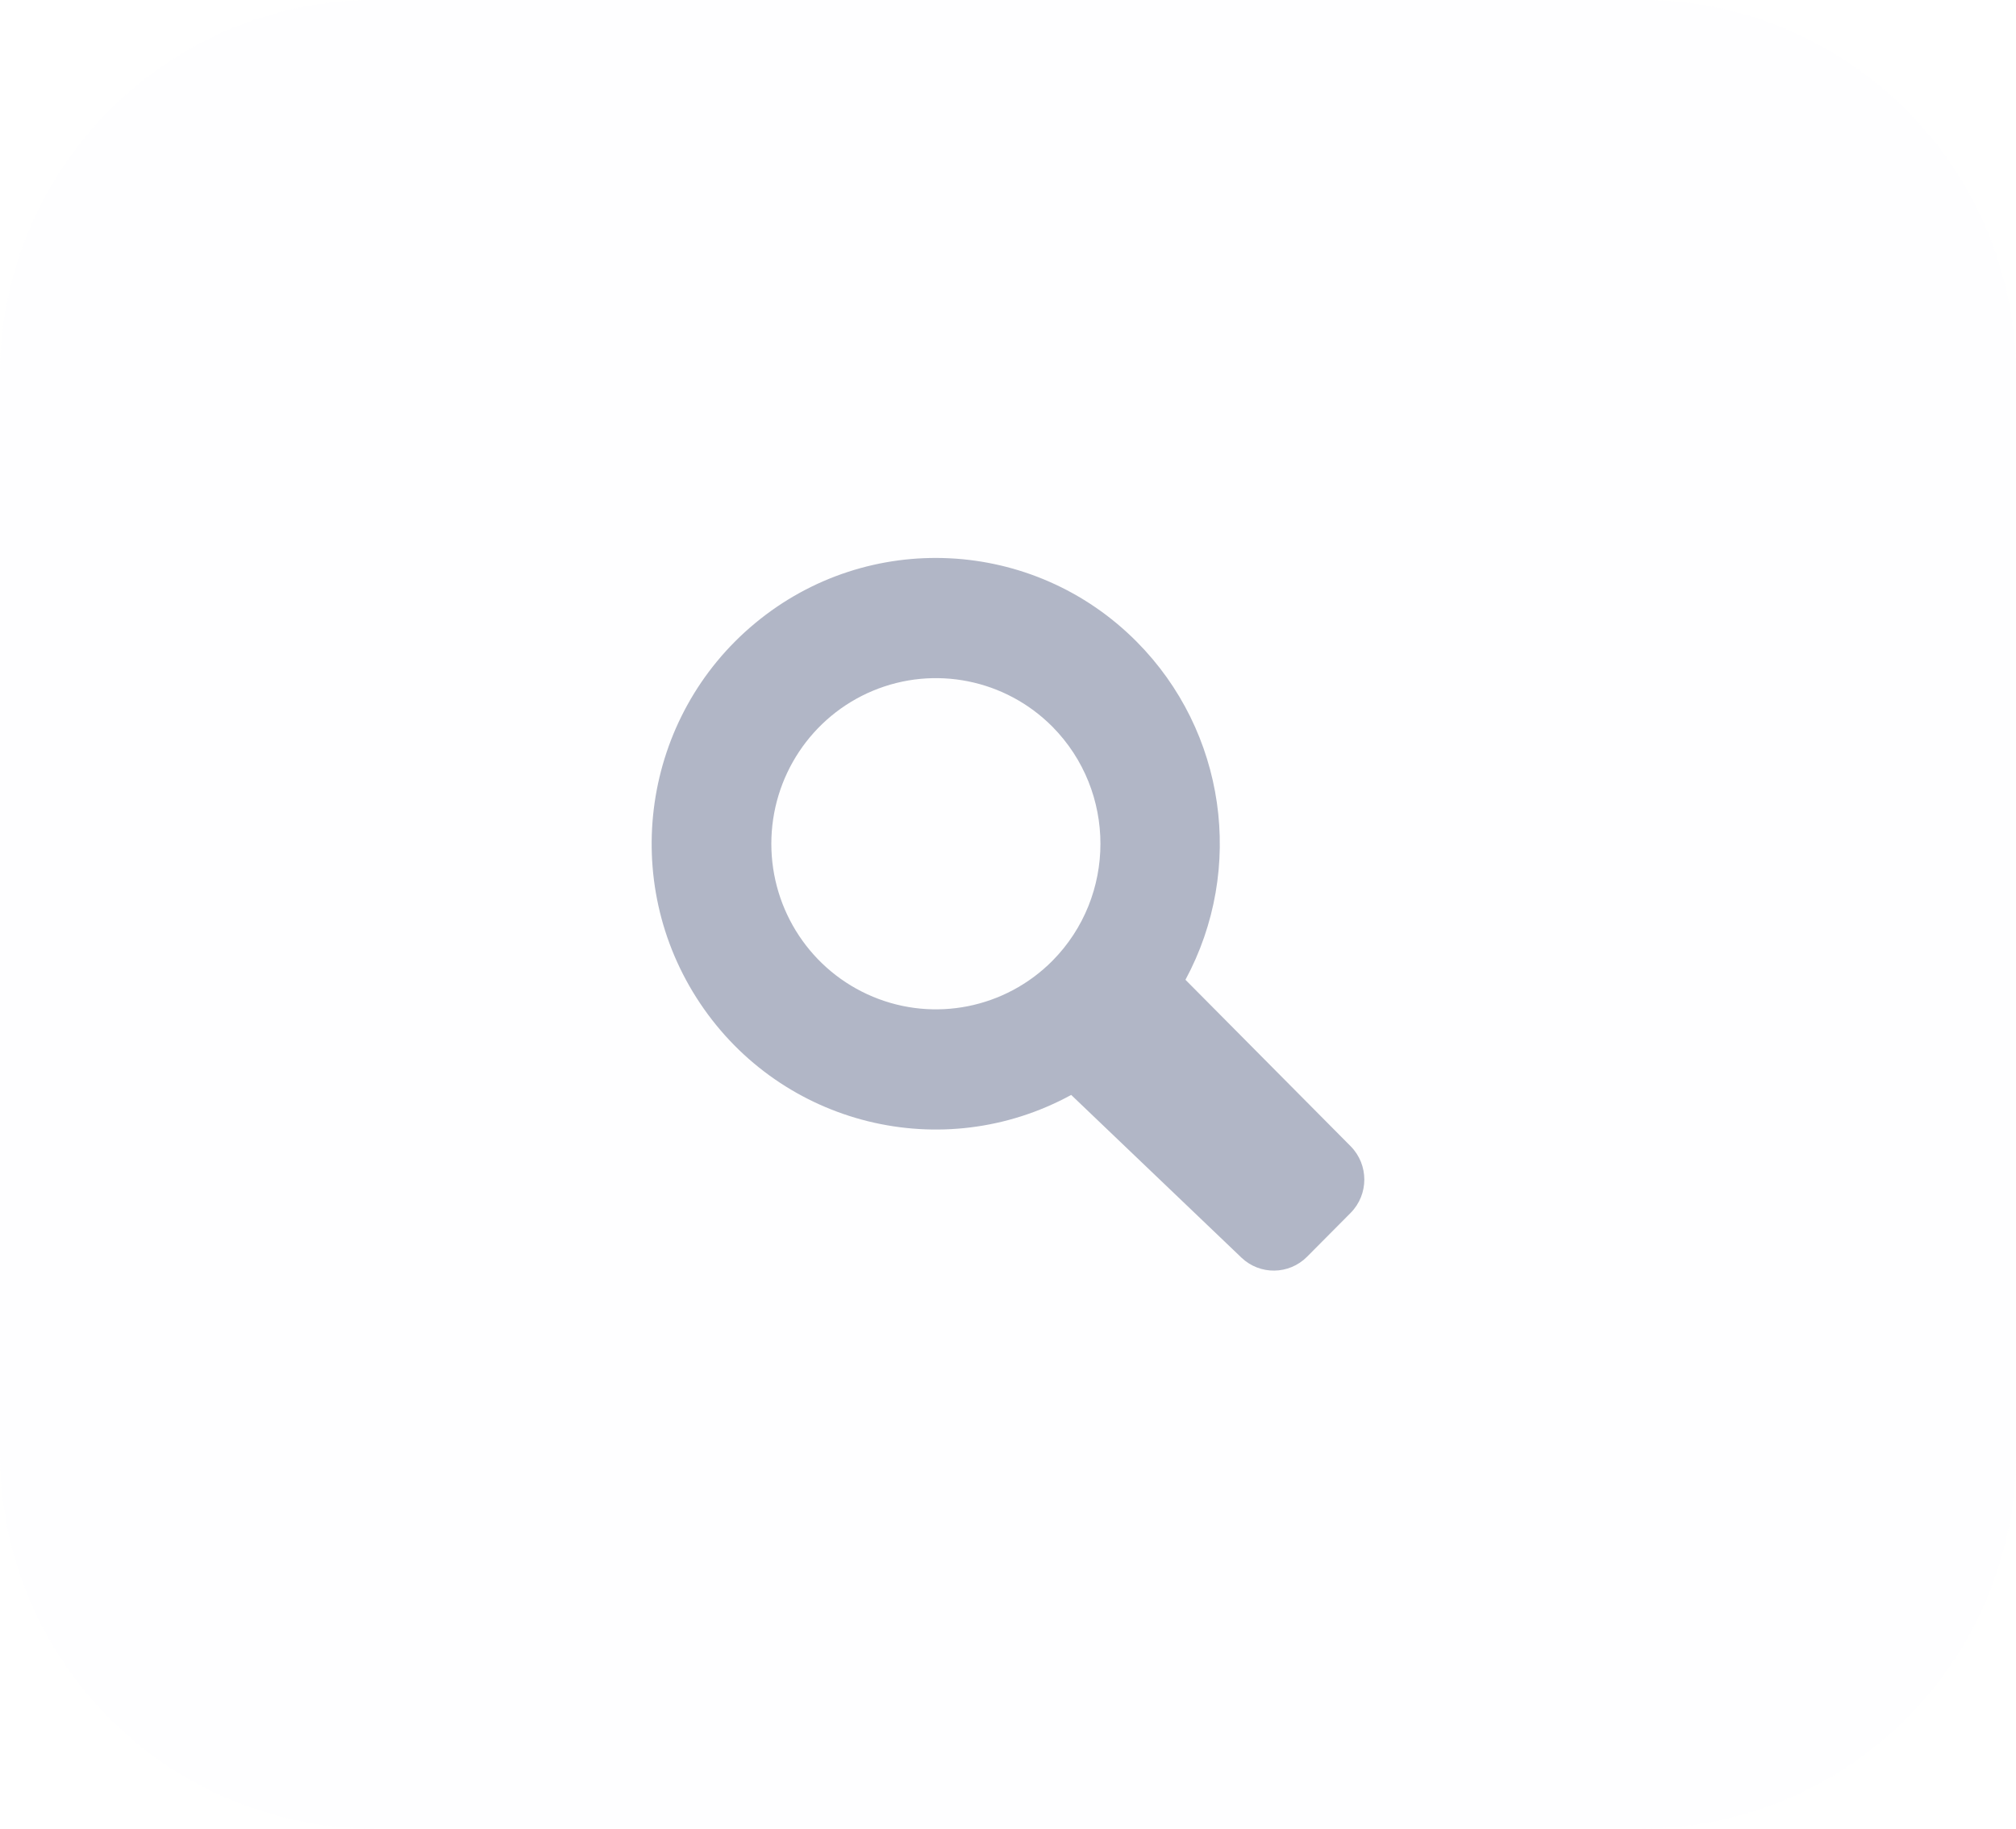
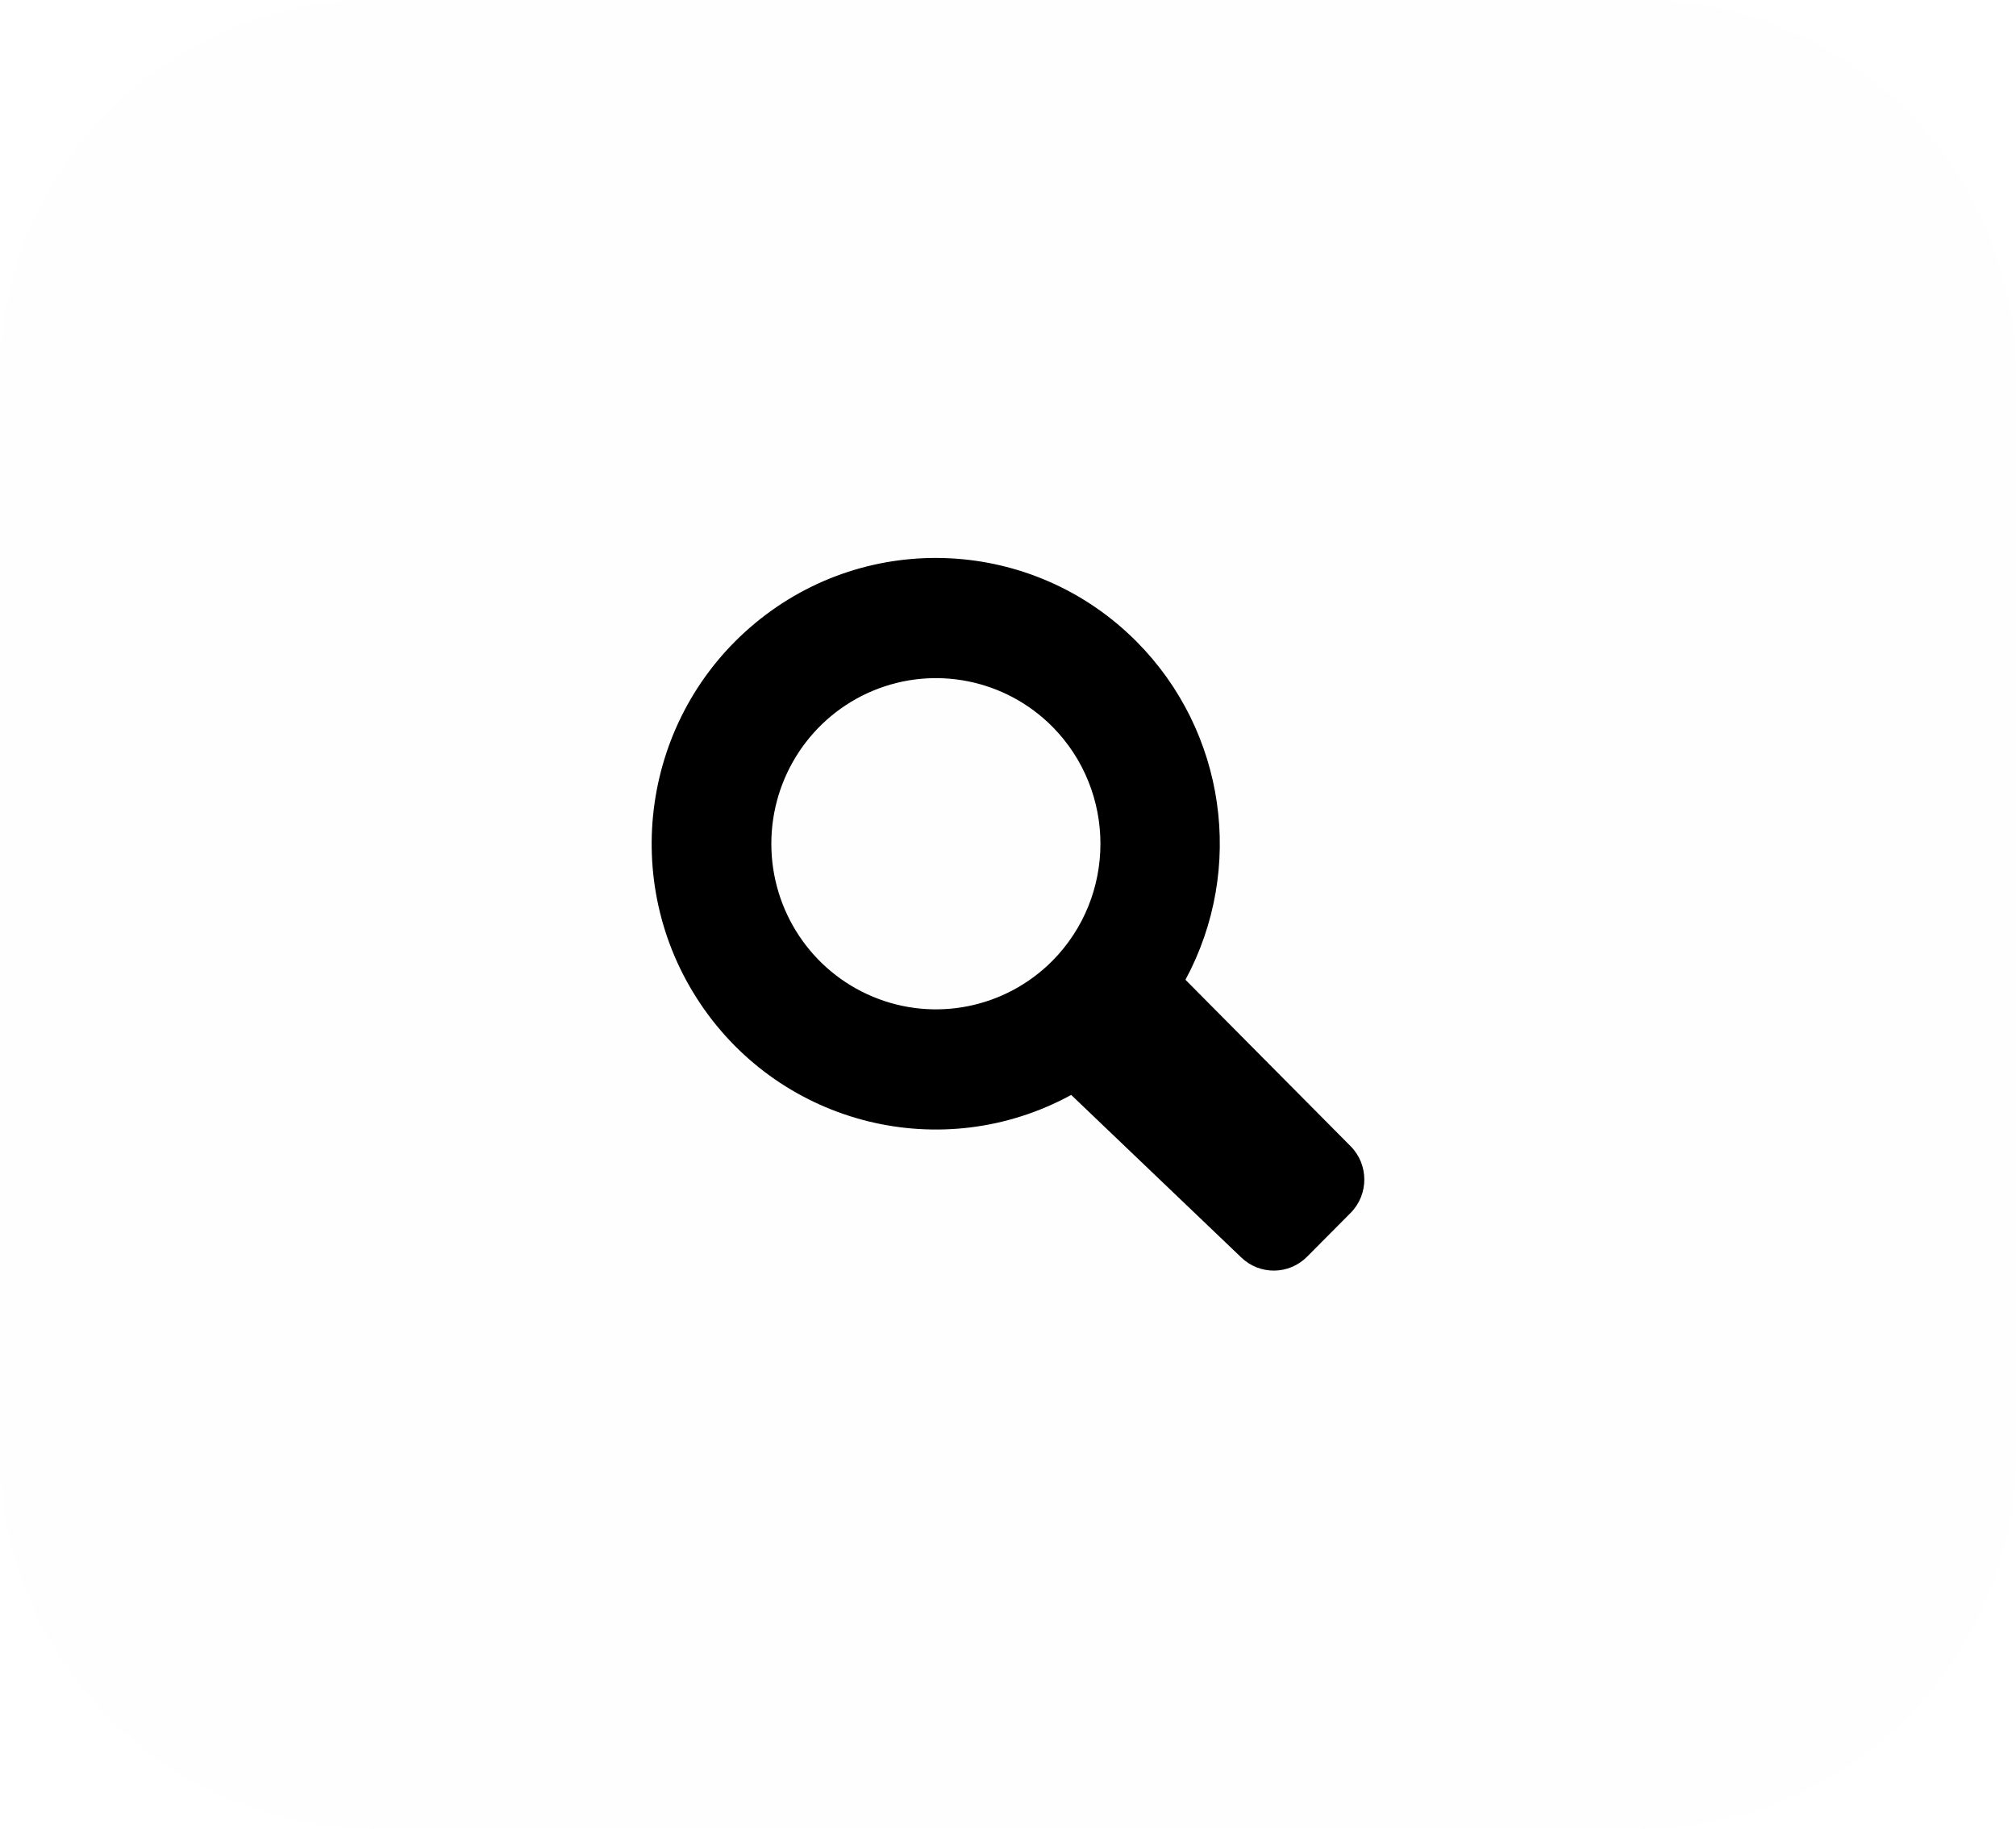
<svg xmlns="http://www.w3.org/2000/svg" width="43" height="39" viewBox="0 0 43 39" fill="currentColor">
  <path d="M0 8C0 3.582 3.582 0 8 0H35C39.418 0 43 3.582 43 8V31C43 35.418 39.418 39 35 39H8C3.582 39 0 35.418 0 31V8Z" fill="#CBD7FF" fill-opacity="0.03" />
-   <path fill-rule="evenodd" clip-rule="evenodd" d="M24.246 13.688C22.04 11.466 18.517 11.294 16.108 13.29C13.698 15.286 13.19 18.797 14.934 21.401C16.679 24.006 20.104 24.85 22.848 23.353L26.479 26.823C26.873 27.199 27.492 27.191 27.877 26.806L28.809 25.868C29.197 25.475 29.197 24.841 28.809 24.448L25.285 20.897C26.563 18.527 26.14 15.595 24.246 13.688ZM22.447 20.493C21.442 21.503 19.932 21.806 18.62 21.259C17.307 20.713 16.452 19.425 16.452 17.996C16.452 16.567 17.307 15.279 18.62 14.732C19.932 14.186 21.442 14.488 22.447 15.499C23.813 16.88 23.813 19.112 22.447 20.493Z" fill="#B1B6C6" />
+   <path fill-rule="evenodd" clip-rule="evenodd" d="M24.246 13.688C22.04 11.466 18.517 11.294 16.108 13.29C13.698 15.286 13.19 18.797 14.934 21.401C16.679 24.006 20.104 24.85 22.848 23.353L26.479 26.823C26.873 27.199 27.492 27.191 27.877 26.806L28.809 25.868C29.197 25.475 29.197 24.841 28.809 24.448L25.285 20.897C26.563 18.527 26.14 15.595 24.246 13.688ZM22.447 20.493C21.442 21.503 19.932 21.806 18.62 21.259C17.307 20.713 16.452 19.425 16.452 17.996C16.452 16.567 17.307 15.279 18.62 14.732C19.932 14.186 21.442 14.488 22.447 15.499C23.813 16.88 23.813 19.112 22.447 20.493Z" fill="currentColor" />
</svg>
